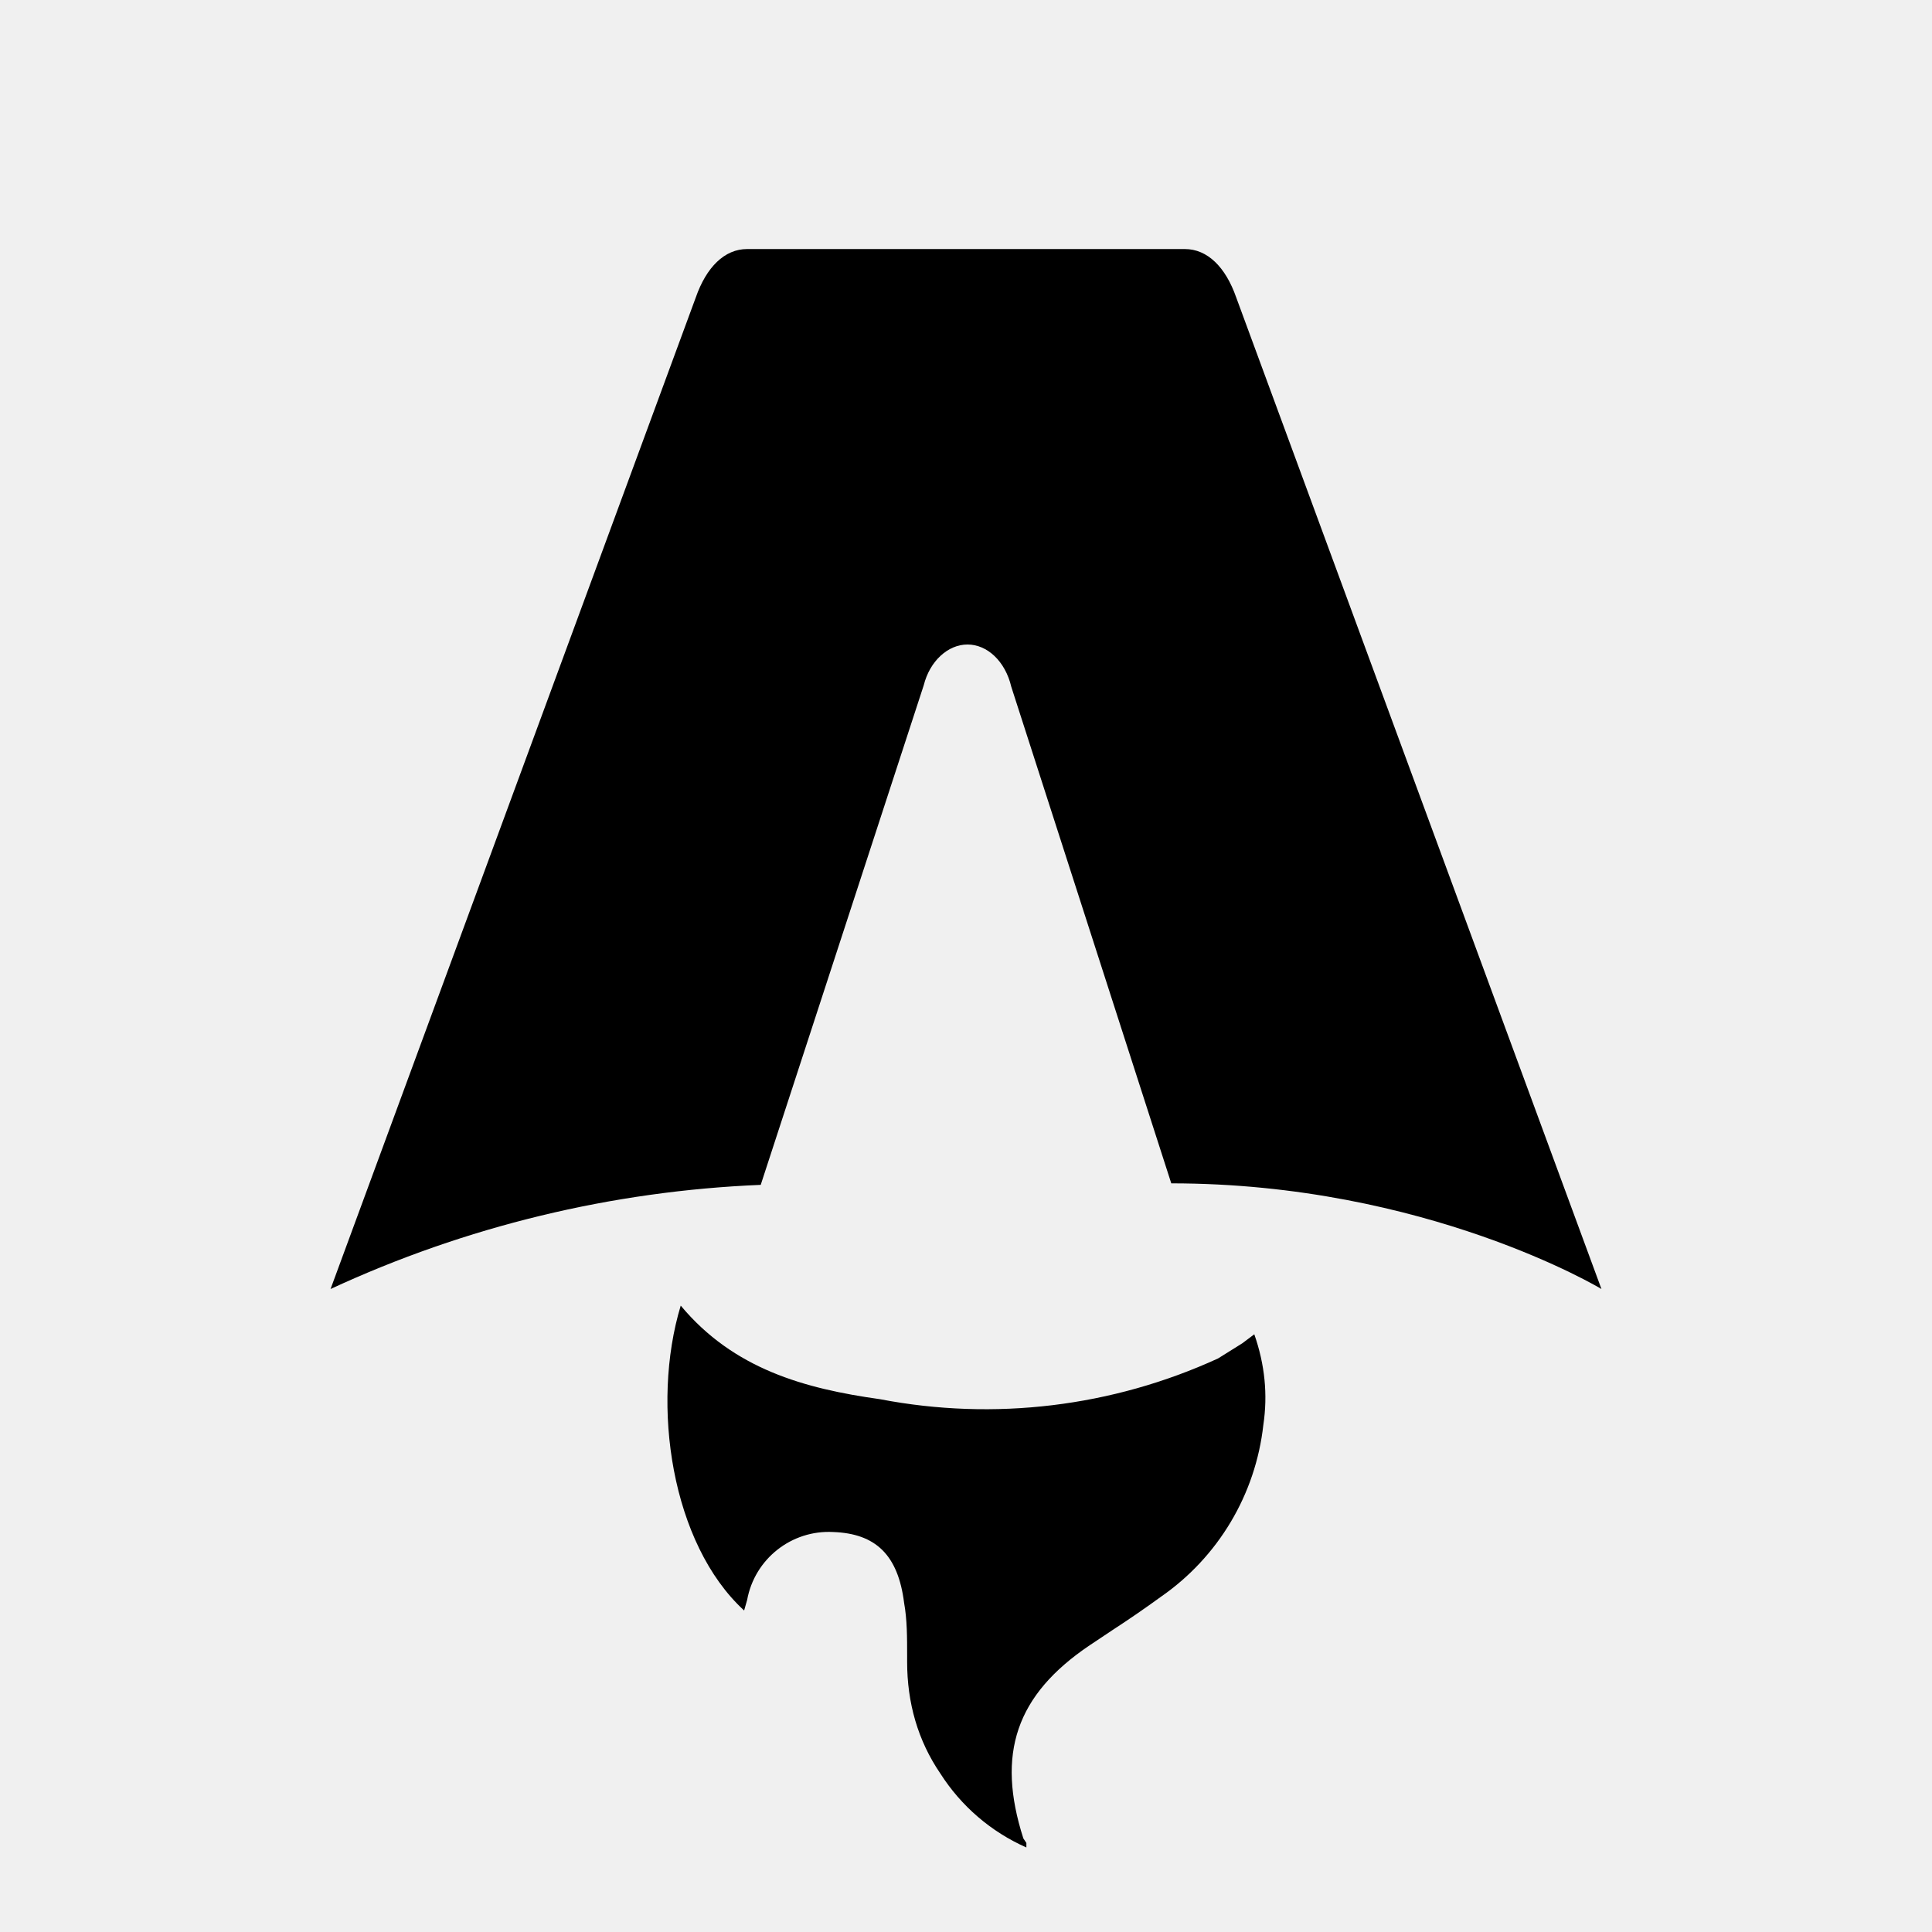
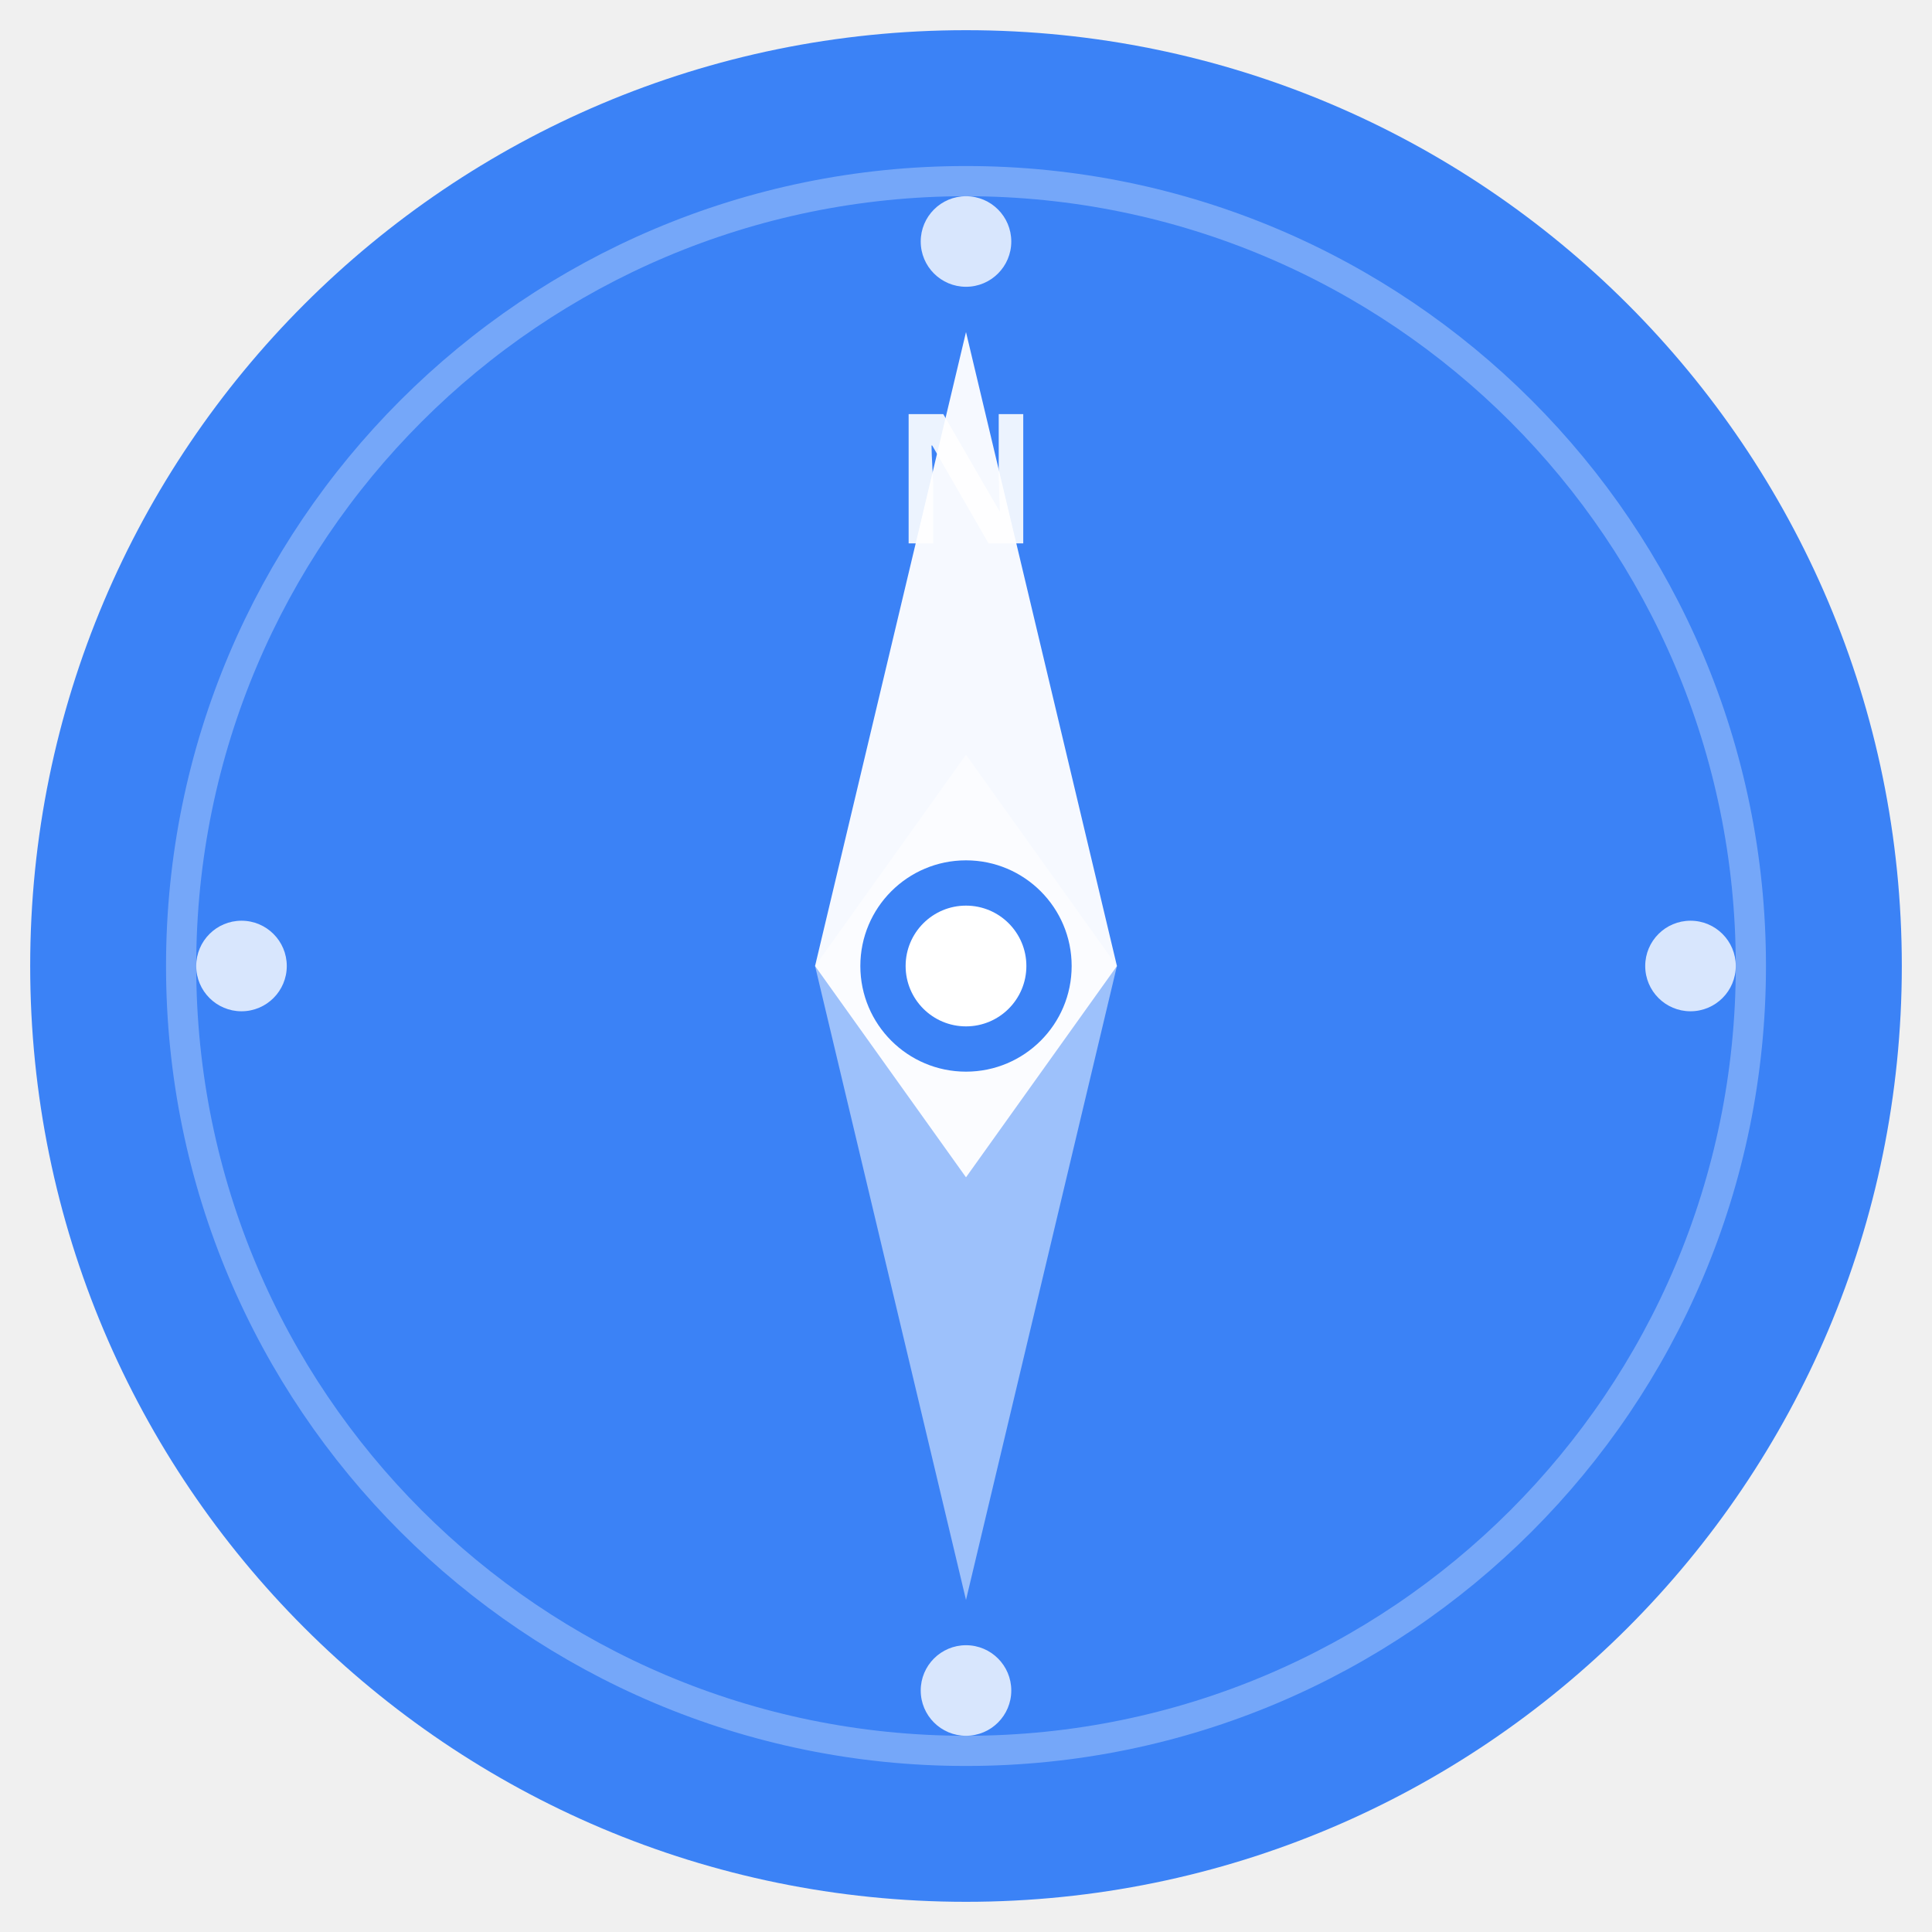
- <svg xmlns="http://www.w3.org/2000/svg" fill="none" viewBox="0 0 128 128">
-   <path d="M50.4 78.5a75.1 75.1 0 0 0-28.5 6.9l24.2-65.7c.7-2 1.9-3.2 3.4-3.2h29c1.5 0 2.7 1.2 3.4 3.2l24.2 65.7s-11.6-7-28.5-7L67 45.5c-.4-1.7-1.6-2.8-2.9-2.8-1.3 0-2.5 1.1-2.9 2.7L50.4 78.5Zm-1.1 28.2Zm-4.2-20.2c-2 6.6-.6 15.8 4.2 20.2a17.5 17.5 0 0 1 .2-.7 5.5 5.5 0 0 1 5.7-4.5c2.8.1 4.3 1.5 4.7 4.7.2 1.1.2 2.3.2 3.5v.4c0 2.7.7 5.2 2.2 7.4a13 13 0 0 0 5.7 4.9v-.3l-.2-.3c-1.8-5.6-.5-9.5 4.4-12.8l1.5-1a73 73 0 0 0 3.2-2.2 16 16 0 0 0 6.8-11.4c.3-2 .1-4-.6-6l-.8.6-1.6 1a37 37 0 0 1-22.4 2.7c-5-.7-9.7-2-13.2-6.2Z" />
-   <style>
-         path { fill: #000; }
-         @media (prefers-color-scheme: dark) {
-             path { fill: #FFF; }
-         }
-     </style>
+ <svg xmlns="http://www.w3.org/2000/svg" viewBox="0 0 128 128">
+   <circle cx="64" cy="64" r="62" fill="#3b82f6" />
+   <circle cx="64" cy="64" r="52" fill="none" stroke="rgba(255,255,255,0.3)" stroke-width="2" />
+   <circle cx="64" cy="16" r="3" fill="white" opacity="0.8" />
+   <circle cx="64" cy="112" r="3" fill="white" opacity="0.8" />
+   <circle cx="16" cy="64" r="3" fill="white" opacity="0.8" />
+   <circle cx="112" cy="64" r="3" fill="white" opacity="0.8" />
+   <polygon points="64,22 54,64 64,78 74,64" fill="white" opacity="0.95" />
+   <polygon points="64,106 54,64 64,50 74,64" fill="white" opacity="0.5" />
+   <circle cx="64" cy="64" r="7" fill="#3b82f6" />
+   <circle cx="64" cy="64" r="4" fill="white" />
+   <text x="64" y="36" text-anchor="middle" font-family="system-ui, sans-serif" font-size="12" font-weight="700" fill="white" opacity="0.9">N</text>
</svg>
